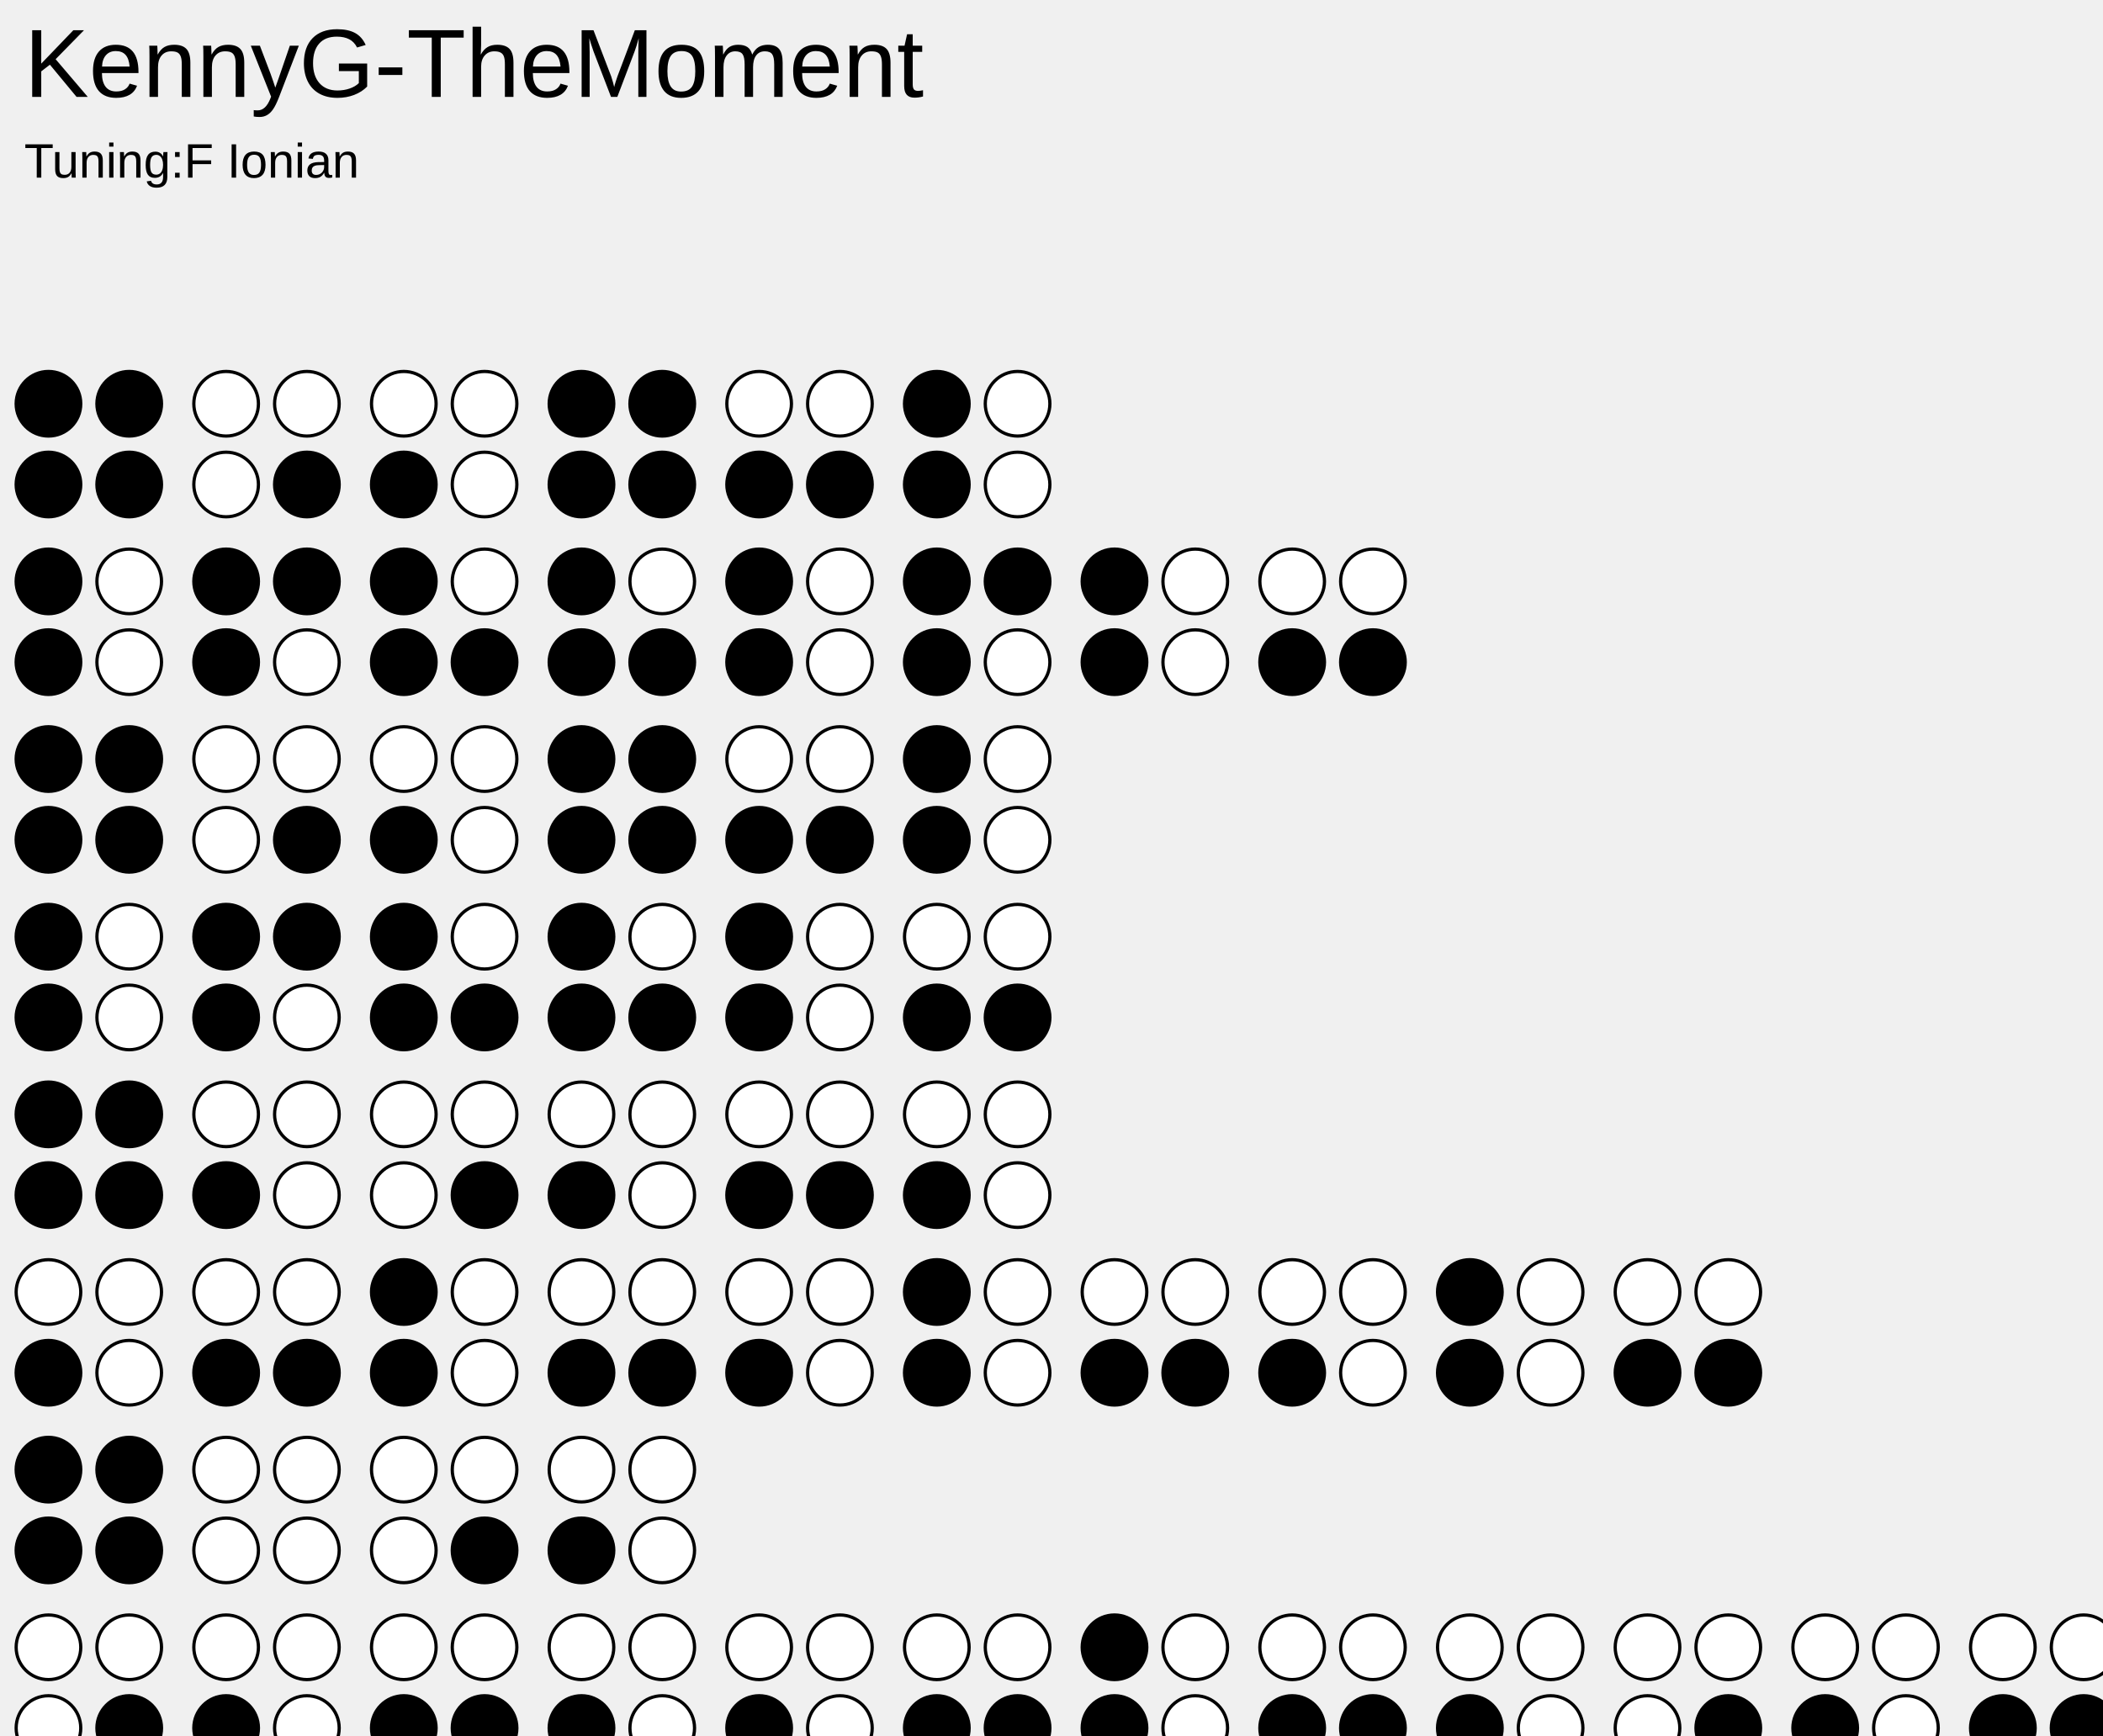
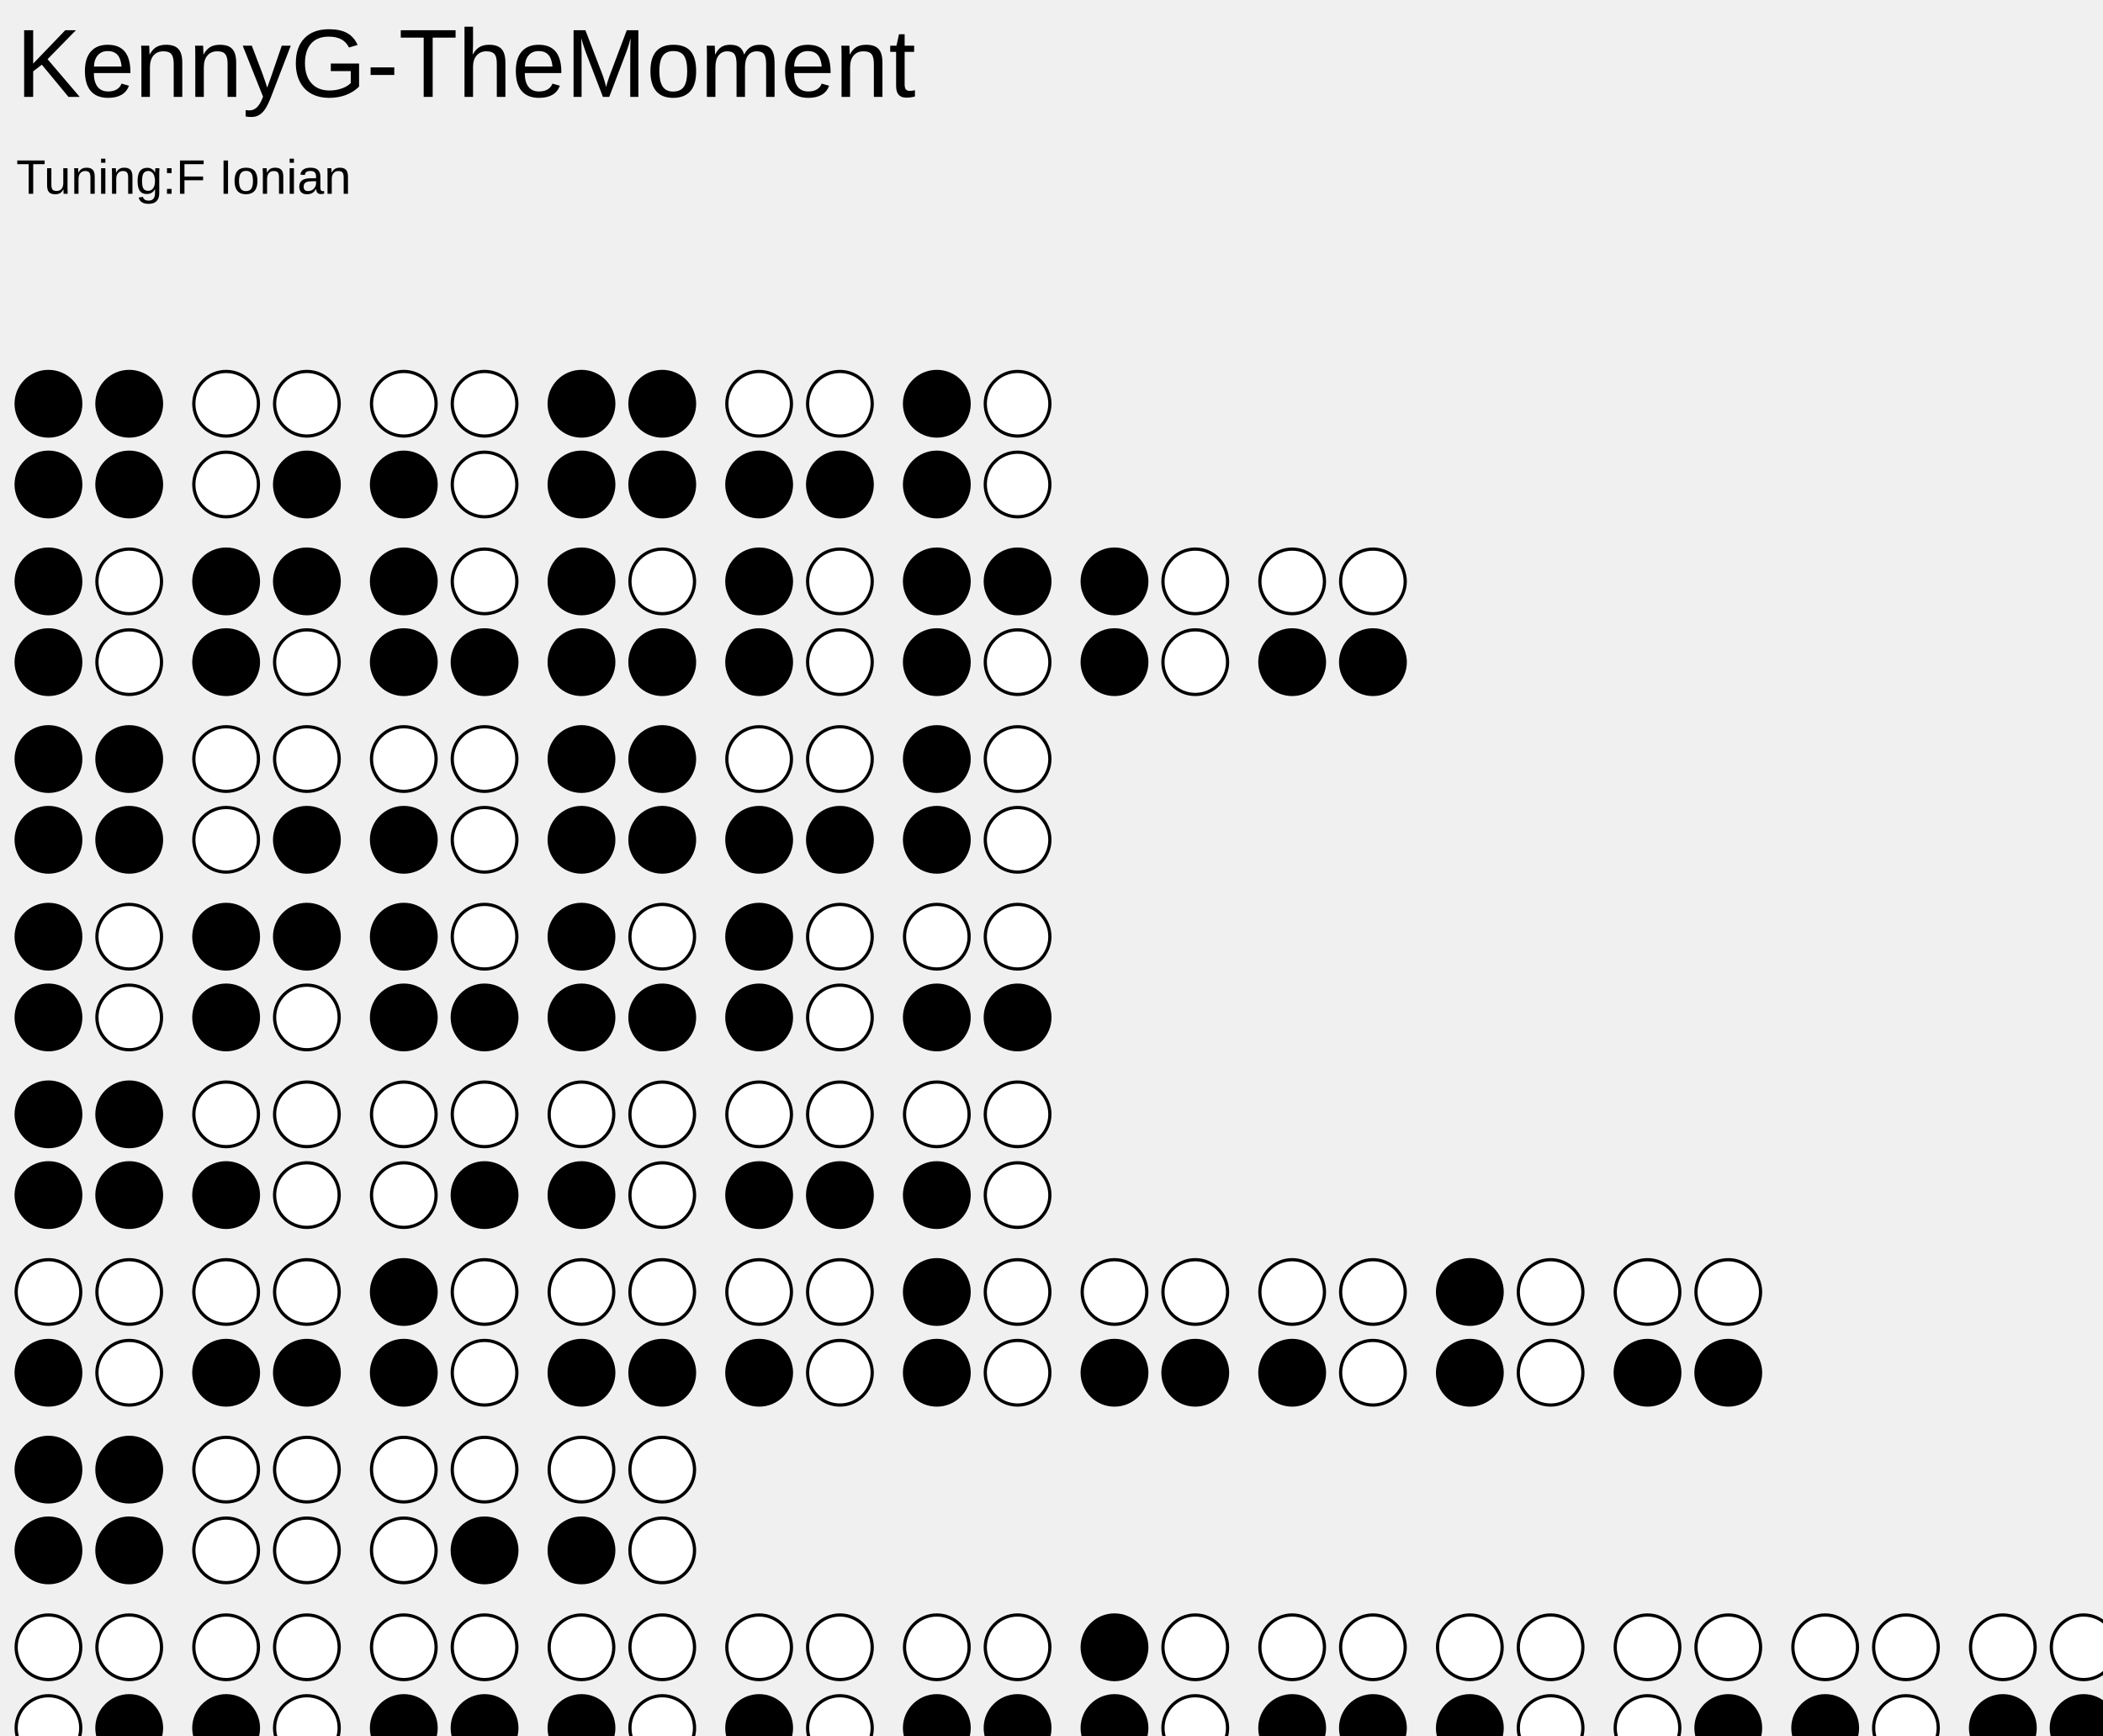
<svg xmlns="http://www.w3.org/2000/svg" width="100%" height="100%" version="1.1">
-   <text x="7.5" y="30.0" font-family="Arial" font-size="30.0">KennyG-TheMoment</text>
-   <text x="7.5" y="55.0" font-family="Arial" font-size="15.0">Tuning:F Ionian</text>
+   <text x="5.0" y="30.0" font-family="Arial" font-size="30.0">KennyG-TheMoment</text>
+   <text x="5.0" y="60.0" font-family="Arial" font-size="15.0">Tuning:F Ionian</text>
  <circle cx="15.0" cy="125.0" r="10.0" stroke="black" stroke-width="1.0" fill="black" />
  <circle cx="40.0" cy="125.0" r="10.0" stroke="black" stroke-width="1.0" fill="black" />
  <circle cx="15.0" cy="150.0" r="10.0" stroke="black" stroke-width="1.0" fill="black" />
  <circle cx="40.0" cy="150.0" r="10.0" stroke="black" stroke-width="1.0" fill="black" />
  <circle cx="70.0" cy="125.0" r="10.0" stroke="black" stroke-width="1.0" fill="white" />
  <circle cx="95.0" cy="125.0" r="10.0" stroke="black" stroke-width="1.0" fill="white" />
  <circle cx="70.0" cy="150.0" r="10.0" stroke="black" stroke-width="1.0" fill="white" />
  <circle cx="95.0" cy="150.0" r="10.0" stroke="black" stroke-width="1.0" fill="black" />
  <circle cx="125.0" cy="125.0" r="10.0" stroke="black" stroke-width="1.0" fill="white" />
  <circle cx="150.0" cy="125.0" r="10.0" stroke="black" stroke-width="1.0" fill="white" />
  <circle cx="125.0" cy="150.0" r="10.0" stroke="black" stroke-width="1.0" fill="black" />
  <circle cx="150.0" cy="150.0" r="10.0" stroke="black" stroke-width="1.0" fill="white" />
  <circle cx="180.0" cy="125.0" r="10.0" stroke="black" stroke-width="1.0" fill="black" />
  <circle cx="205.0" cy="125.0" r="10.0" stroke="black" stroke-width="1.0" fill="black" />
  <circle cx="180.0" cy="150.0" r="10.0" stroke="black" stroke-width="1.0" fill="black" />
  <circle cx="205.0" cy="150.0" r="10.0" stroke="black" stroke-width="1.0" fill="black" />
  <circle cx="235.0" cy="125.0" r="10.0" stroke="black" stroke-width="1.0" fill="white" />
  <circle cx="260.0" cy="125.0" r="10.0" stroke="black" stroke-width="1.0" fill="white" />
  <circle cx="235.0" cy="150.0" r="10.0" stroke="black" stroke-width="1.0" fill="black" />
  <circle cx="260.0" cy="150.0" r="10.0" stroke="black" stroke-width="1.0" fill="black" />
  <circle cx="290.0" cy="125.0" r="10.0" stroke="black" stroke-width="1.0" fill="black" />
  <circle cx="315.0" cy="125.0" r="10.0" stroke="black" stroke-width="1.0" fill="white" />
  <circle cx="290.0" cy="150.0" r="10.0" stroke="black" stroke-width="1.0" fill="black" />
  <circle cx="315.0" cy="150.0" r="10.0" stroke="black" stroke-width="1.0" fill="white" />
  <circle cx="15.0" cy="180.0" r="10.0" stroke="black" stroke-width="1.0" fill="black" />
  <circle cx="40.0" cy="180.0" r="10.0" stroke="black" stroke-width="1.0" fill="white" />
  <circle cx="15.0" cy="205.0" r="10.0" stroke="black" stroke-width="1.0" fill="black" />
  <circle cx="40.0" cy="205.0" r="10.0" stroke="black" stroke-width="1.0" fill="white" />
  <circle cx="70.0" cy="180.0" r="10.0" stroke="black" stroke-width="1.0" fill="black" />
  <circle cx="95.0" cy="180.0" r="10.0" stroke="black" stroke-width="1.0" fill="black" />
  <circle cx="70.0" cy="205.0" r="10.0" stroke="black" stroke-width="1.0" fill="black" />
  <circle cx="95.0" cy="205.0" r="10.0" stroke="black" stroke-width="1.0" fill="white" />
  <circle cx="125.0" cy="180.0" r="10.0" stroke="black" stroke-width="1.0" fill="black" />
  <circle cx="150.0" cy="180.0" r="10.0" stroke="black" stroke-width="1.0" fill="white" />
  <circle cx="125.0" cy="205.0" r="10.0" stroke="black" stroke-width="1.0" fill="black" />
  <circle cx="150.0" cy="205.0" r="10.0" stroke="black" stroke-width="1.0" fill="black" />
  <circle cx="180.0" cy="180.0" r="10.0" stroke="black" stroke-width="1.0" fill="black" />
  <circle cx="205.0" cy="180.0" r="10.0" stroke="black" stroke-width="1.0" fill="white" />
  <circle cx="180.0" cy="205.0" r="10.0" stroke="black" stroke-width="1.0" fill="black" />
  <circle cx="205.0" cy="205.0" r="10.0" stroke="black" stroke-width="1.0" fill="black" />
  <circle cx="235.0" cy="180.0" r="10.0" stroke="black" stroke-width="1.0" fill="black" />
  <circle cx="260.0" cy="180.0" r="10.0" stroke="black" stroke-width="1.0" fill="white" />
  <circle cx="235.0" cy="205.0" r="10.0" stroke="black" stroke-width="1.0" fill="black" />
  <circle cx="260.0" cy="205.0" r="10.0" stroke="black" stroke-width="1.0" fill="white" />
  <circle cx="290.0" cy="180.0" r="10.0" stroke="black" stroke-width="1.0" fill="black" />
  <circle cx="315.0" cy="180.0" r="10.0" stroke="black" stroke-width="1.0" fill="black" />
  <circle cx="290.0" cy="205.0" r="10.0" stroke="black" stroke-width="1.0" fill="black" />
  <circle cx="315.0" cy="205.0" r="10.0" stroke="black" stroke-width="1.0" fill="white" />
  <circle cx="345.0" cy="180.0" r="10.0" stroke="black" stroke-width="1.0" fill="black" />
  <circle cx="370.0" cy="180.0" r="10.0" stroke="black" stroke-width="1.0" fill="white" />
  <circle cx="345.0" cy="205.0" r="10.0" stroke="black" stroke-width="1.0" fill="black" />
  <circle cx="370.0" cy="205.0" r="10.0" stroke="black" stroke-width="1.0" fill="white" />
  <circle cx="400.0" cy="180.0" r="10.0" stroke="black" stroke-width="1.0" fill="white" />
  <circle cx="425.0" cy="180.0" r="10.0" stroke="black" stroke-width="1.0" fill="white" />
  <circle cx="400.0" cy="205.0" r="10.0" stroke="black" stroke-width="1.0" fill="black" />
  <circle cx="425.0" cy="205.0" r="10.0" stroke="black" stroke-width="1.0" fill="black" />
  <circle cx="15.0" cy="235.0" r="10.0" stroke="black" stroke-width="1.0" fill="black" />
  <circle cx="40.0" cy="235.0" r="10.0" stroke="black" stroke-width="1.0" fill="black" />
  <circle cx="15.0" cy="260.0" r="10.0" stroke="black" stroke-width="1.0" fill="black" />
  <circle cx="40.0" cy="260.0" r="10.0" stroke="black" stroke-width="1.0" fill="black" />
  <circle cx="70.0" cy="235.0" r="10.0" stroke="black" stroke-width="1.0" fill="white" />
  <circle cx="95.0" cy="235.0" r="10.0" stroke="black" stroke-width="1.0" fill="white" />
  <circle cx="70.0" cy="260.0" r="10.0" stroke="black" stroke-width="1.0" fill="white" />
  <circle cx="95.0" cy="260.0" r="10.0" stroke="black" stroke-width="1.0" fill="black" />
  <circle cx="125.0" cy="235.0" r="10.0" stroke="black" stroke-width="1.0" fill="white" />
  <circle cx="150.0" cy="235.0" r="10.0" stroke="black" stroke-width="1.0" fill="white" />
  <circle cx="125.0" cy="260.0" r="10.0" stroke="black" stroke-width="1.0" fill="black" />
  <circle cx="150.0" cy="260.0" r="10.0" stroke="black" stroke-width="1.0" fill="white" />
  <circle cx="180.0" cy="235.0" r="10.0" stroke="black" stroke-width="1.0" fill="black" />
  <circle cx="205.0" cy="235.0" r="10.0" stroke="black" stroke-width="1.0" fill="black" />
  <circle cx="180.0" cy="260.0" r="10.0" stroke="black" stroke-width="1.0" fill="black" />
  <circle cx="205.0" cy="260.0" r="10.0" stroke="black" stroke-width="1.0" fill="black" />
  <circle cx="235.0" cy="235.0" r="10.0" stroke="black" stroke-width="1.0" fill="white" />
  <circle cx="260.0" cy="235.0" r="10.0" stroke="black" stroke-width="1.0" fill="white" />
  <circle cx="235.0" cy="260.0" r="10.0" stroke="black" stroke-width="1.0" fill="black" />
  <circle cx="260.0" cy="260.0" r="10.0" stroke="black" stroke-width="1.0" fill="black" />
  <circle cx="290.0" cy="235.0" r="10.0" stroke="black" stroke-width="1.0" fill="black" />
  <circle cx="315.0" cy="235.0" r="10.0" stroke="black" stroke-width="1.0" fill="white" />
  <circle cx="290.0" cy="260.0" r="10.0" stroke="black" stroke-width="1.0" fill="black" />
  <circle cx="315.0" cy="260.0" r="10.0" stroke="black" stroke-width="1.0" fill="white" />
  <circle cx="15.0" cy="290.0" r="10.0" stroke="black" stroke-width="1.0" fill="black" />
  <circle cx="40.0" cy="290.0" r="10.0" stroke="black" stroke-width="1.0" fill="white" />
  <circle cx="15.0" cy="315.0" r="10.0" stroke="black" stroke-width="1.0" fill="black" />
  <circle cx="40.0" cy="315.0" r="10.0" stroke="black" stroke-width="1.0" fill="white" />
  <circle cx="70.0" cy="290.0" r="10.0" stroke="black" stroke-width="1.0" fill="black" />
  <circle cx="95.0" cy="290.0" r="10.0" stroke="black" stroke-width="1.0" fill="black" />
  <circle cx="70.0" cy="315.0" r="10.0" stroke="black" stroke-width="1.0" fill="black" />
  <circle cx="95.0" cy="315.0" r="10.0" stroke="black" stroke-width="1.0" fill="white" />
  <circle cx="125.0" cy="290.0" r="10.0" stroke="black" stroke-width="1.0" fill="black" />
  <circle cx="150.0" cy="290.0" r="10.0" stroke="black" stroke-width="1.0" fill="white" />
  <circle cx="125.0" cy="315.0" r="10.0" stroke="black" stroke-width="1.0" fill="black" />
  <circle cx="150.0" cy="315.0" r="10.0" stroke="black" stroke-width="1.0" fill="black" />
  <circle cx="180.0" cy="290.0" r="10.0" stroke="black" stroke-width="1.0" fill="black" />
  <circle cx="205.0" cy="290.0" r="10.0" stroke="black" stroke-width="1.0" fill="white" />
  <circle cx="180.0" cy="315.0" r="10.0" stroke="black" stroke-width="1.0" fill="black" />
  <circle cx="205.0" cy="315.0" r="10.0" stroke="black" stroke-width="1.0" fill="black" />
  <circle cx="235.0" cy="290.0" r="10.0" stroke="black" stroke-width="1.0" fill="black" />
  <circle cx="260.0" cy="290.0" r="10.0" stroke="black" stroke-width="1.0" fill="white" />
  <circle cx="235.0" cy="315.0" r="10.0" stroke="black" stroke-width="1.0" fill="black" />
  <circle cx="260.0" cy="315.0" r="10.0" stroke="black" stroke-width="1.0" fill="white" />
  <circle cx="290.0" cy="290.0" r="10.0" stroke="black" stroke-width="1.0" fill="white" />
  <circle cx="315.0" cy="290.0" r="10.0" stroke="black" stroke-width="1.0" fill="white" />
  <circle cx="290.0" cy="315.0" r="10.0" stroke="black" stroke-width="1.0" fill="black" />
  <circle cx="315.0" cy="315.0" r="10.0" stroke="black" stroke-width="1.0" fill="black" />
  <circle cx="15.0" cy="345.0" r="10.0" stroke="black" stroke-width="1.0" fill="black" />
  <circle cx="40.0" cy="345.0" r="10.0" stroke="black" stroke-width="1.0" fill="black" />
  <circle cx="15.0" cy="370.0" r="10.0" stroke="black" stroke-width="1.0" fill="black" />
  <circle cx="40.0" cy="370.0" r="10.0" stroke="black" stroke-width="1.0" fill="black" />
  <circle cx="70.0" cy="345.0" r="10.0" stroke="black" stroke-width="1.0" fill="white" />
  <circle cx="95.0" cy="345.0" r="10.0" stroke="black" stroke-width="1.0" fill="white" />
  <circle cx="70.0" cy="370.0" r="10.0" stroke="black" stroke-width="1.0" fill="black" />
  <circle cx="95.0" cy="370.0" r="10.0" stroke="black" stroke-width="1.0" fill="white" />
  <circle cx="125.0" cy="345.0" r="10.0" stroke="black" stroke-width="1.0" fill="white" />
  <circle cx="150.0" cy="345.0" r="10.0" stroke="black" stroke-width="1.0" fill="white" />
  <circle cx="125.0" cy="370.0" r="10.0" stroke="black" stroke-width="1.0" fill="white" />
  <circle cx="150.0" cy="370.0" r="10.0" stroke="black" stroke-width="1.0" fill="black" />
  <circle cx="180.0" cy="345.0" r="10.0" stroke="black" stroke-width="1.0" fill="white" />
  <circle cx="205.0" cy="345.0" r="10.0" stroke="black" stroke-width="1.0" fill="white" />
  <circle cx="180.0" cy="370.0" r="10.0" stroke="black" stroke-width="1.0" fill="black" />
  <circle cx="205.0" cy="370.0" r="10.0" stroke="black" stroke-width="1.0" fill="white" />
  <circle cx="235.0" cy="345.0" r="10.0" stroke="black" stroke-width="1.0" fill="white" />
  <circle cx="260.0" cy="345.0" r="10.0" stroke="black" stroke-width="1.0" fill="white" />
  <circle cx="235.0" cy="370.0" r="10.0" stroke="black" stroke-width="1.0" fill="black" />
  <circle cx="260.0" cy="370.0" r="10.0" stroke="black" stroke-width="1.0" fill="black" />
  <circle cx="290.0" cy="345.0" r="10.0" stroke="black" stroke-width="1.0" fill="white" />
  <circle cx="315.0" cy="345.0" r="10.0" stroke="black" stroke-width="1.0" fill="white" />
  <circle cx="290.0" cy="370.0" r="10.0" stroke="black" stroke-width="1.0" fill="black" />
  <circle cx="315.0" cy="370.0" r="10.0" stroke="black" stroke-width="1.0" fill="white" />
  <circle cx="15.0" cy="400.0" r="10.0" stroke="black" stroke-width="1.0" fill="white" />
  <circle cx="40.0" cy="400.0" r="10.0" stroke="black" stroke-width="1.0" fill="white" />
  <circle cx="15.0" cy="425.0" r="10.0" stroke="black" stroke-width="1.0" fill="black" />
  <circle cx="40.0" cy="425.0" r="10.0" stroke="black" stroke-width="1.0" fill="white" />
  <circle cx="70.0" cy="400.0" r="10.0" stroke="black" stroke-width="1.0" fill="white" />
  <circle cx="95.0" cy="400.0" r="10.0" stroke="black" stroke-width="1.0" fill="white" />
  <circle cx="70.0" cy="425.0" r="10.0" stroke="black" stroke-width="1.0" fill="black" />
  <circle cx="95.0" cy="425.0" r="10.0" stroke="black" stroke-width="1.0" fill="black" />
  <circle cx="125.0" cy="400.0" r="10.0" stroke="black" stroke-width="1.0" fill="black" />
  <circle cx="150.0" cy="400.0" r="10.0" stroke="black" stroke-width="1.0" fill="white" />
  <circle cx="125.0" cy="425.0" r="10.0" stroke="black" stroke-width="1.0" fill="black" />
  <circle cx="150.0" cy="425.0" r="10.0" stroke="black" stroke-width="1.0" fill="white" />
  <circle cx="180.0" cy="400.0" r="10.0" stroke="black" stroke-width="1.0" fill="white" />
  <circle cx="205.0" cy="400.0" r="10.0" stroke="black" stroke-width="1.0" fill="white" />
  <circle cx="180.0" cy="425.0" r="10.0" stroke="black" stroke-width="1.0" fill="black" />
  <circle cx="205.0" cy="425.0" r="10.0" stroke="black" stroke-width="1.0" fill="black" />
  <circle cx="235.0" cy="400.0" r="10.0" stroke="black" stroke-width="1.0" fill="white" />
  <circle cx="260.0" cy="400.0" r="10.0" stroke="black" stroke-width="1.0" fill="white" />
  <circle cx="235.0" cy="425.0" r="10.0" stroke="black" stroke-width="1.0" fill="black" />
  <circle cx="260.0" cy="425.0" r="10.0" stroke="black" stroke-width="1.0" fill="white" />
  <circle cx="290.0" cy="400.0" r="10.0" stroke="black" stroke-width="1.0" fill="black" />
  <circle cx="315.0" cy="400.0" r="10.0" stroke="black" stroke-width="1.0" fill="white" />
  <circle cx="290.0" cy="425.0" r="10.0" stroke="black" stroke-width="1.0" fill="black" />
  <circle cx="315.0" cy="425.0" r="10.0" stroke="black" stroke-width="1.0" fill="white" />
  <circle cx="345.0" cy="400.0" r="10.0" stroke="black" stroke-width="1.0" fill="white" />
  <circle cx="370.0" cy="400.0" r="10.0" stroke="black" stroke-width="1.0" fill="white" />
  <circle cx="345.0" cy="425.0" r="10.0" stroke="black" stroke-width="1.0" fill="black" />
  <circle cx="370.0" cy="425.0" r="10.0" stroke="black" stroke-width="1.0" fill="black" />
  <circle cx="400.0" cy="400.0" r="10.0" stroke="black" stroke-width="1.0" fill="white" />
  <circle cx="425.0" cy="400.0" r="10.0" stroke="black" stroke-width="1.0" fill="white" />
  <circle cx="400.0" cy="425.0" r="10.0" stroke="black" stroke-width="1.0" fill="black" />
  <circle cx="425.0" cy="425.0" r="10.0" stroke="black" stroke-width="1.0" fill="white" />
  <circle cx="455.0" cy="400.0" r="10.0" stroke="black" stroke-width="1.0" fill="black" />
  <circle cx="480.0" cy="400.0" r="10.0" stroke="black" stroke-width="1.0" fill="white" />
  <circle cx="455.0" cy="425.0" r="10.0" stroke="black" stroke-width="1.0" fill="black" />
  <circle cx="480.0" cy="425.0" r="10.0" stroke="black" stroke-width="1.0" fill="white" />
  <circle cx="510.0" cy="400.0" r="10.0" stroke="black" stroke-width="1.0" fill="white" />
  <circle cx="535.0" cy="400.0" r="10.0" stroke="black" stroke-width="1.0" fill="white" />
  <circle cx="510.0" cy="425.0" r="10.0" stroke="black" stroke-width="1.0" fill="black" />
  <circle cx="535.0" cy="425.0" r="10.0" stroke="black" stroke-width="1.0" fill="black" />
  <circle cx="15.0" cy="455.0" r="10.0" stroke="black" stroke-width="1.0" fill="black" />
  <circle cx="40.0" cy="455.0" r="10.0" stroke="black" stroke-width="1.0" fill="black" />
  <circle cx="15.0" cy="480.0" r="10.0" stroke="black" stroke-width="1.0" fill="black" />
  <circle cx="40.0" cy="480.0" r="10.0" stroke="black" stroke-width="1.0" fill="black" />
  <circle cx="70.0" cy="455.0" r="10.0" stroke="black" stroke-width="1.0" fill="white" />
  <circle cx="95.0" cy="455.0" r="10.0" stroke="black" stroke-width="1.0" fill="white" />
  <circle cx="70.0" cy="480.0" r="10.0" stroke="black" stroke-width="1.0" fill="white" />
  <circle cx="95.0" cy="480.0" r="10.0" stroke="black" stroke-width="1.0" fill="white" />
  <circle cx="125.0" cy="455.0" r="10.0" stroke="black" stroke-width="1.0" fill="white" />
  <circle cx="150.0" cy="455.0" r="10.0" stroke="black" stroke-width="1.0" fill="white" />
  <circle cx="125.0" cy="480.0" r="10.0" stroke="black" stroke-width="1.0" fill="white" />
  <circle cx="150.0" cy="480.0" r="10.0" stroke="black" stroke-width="1.0" fill="black" />
  <circle cx="180.0" cy="455.0" r="10.0" stroke="black" stroke-width="1.0" fill="white" />
  <circle cx="205.0" cy="455.0" r="10.0" stroke="black" stroke-width="1.0" fill="white" />
  <circle cx="180.0" cy="480.0" r="10.0" stroke="black" stroke-width="1.0" fill="black" />
  <circle cx="205.0" cy="480.0" r="10.0" stroke="black" stroke-width="1.0" fill="white" />
  <circle cx="15.0" cy="510.0" r="10.0" stroke="black" stroke-width="1.0" fill="white" />
  <circle cx="40.0" cy="510.0" r="10.0" stroke="black" stroke-width="1.0" fill="white" />
  <circle cx="15.0" cy="535.0" r="10.0" stroke="black" stroke-width="1.0" fill="white" />
  <circle cx="40.0" cy="535.0" r="10.0" stroke="black" stroke-width="1.0" fill="black" />
  <circle cx="70.0" cy="510.0" r="10.0" stroke="black" stroke-width="1.0" fill="white" />
  <circle cx="95.0" cy="510.0" r="10.0" stroke="black" stroke-width="1.0" fill="white" />
  <circle cx="70.0" cy="535.0" r="10.0" stroke="black" stroke-width="1.0" fill="black" />
  <circle cx="95.0" cy="535.0" r="10.0" stroke="black" stroke-width="1.0" fill="white" />
  <circle cx="125.0" cy="510.0" r="10.0" stroke="black" stroke-width="1.0" fill="white" />
  <circle cx="150.0" cy="510.0" r="10.0" stroke="black" stroke-width="1.0" fill="white" />
  <circle cx="125.0" cy="535.0" r="10.0" stroke="black" stroke-width="1.0" fill="black" />
  <circle cx="150.0" cy="535.0" r="10.0" stroke="black" stroke-width="1.0" fill="black" />
  <circle cx="180.0" cy="510.0" r="10.0" stroke="black" stroke-width="1.0" fill="white" />
  <circle cx="205.0" cy="510.0" r="10.0" stroke="black" stroke-width="1.0" fill="white" />
  <circle cx="180.0" cy="535.0" r="10.0" stroke="black" stroke-width="1.0" fill="black" />
  <circle cx="205.0" cy="535.0" r="10.0" stroke="black" stroke-width="1.0" fill="white" />
  <circle cx="235.0" cy="510.0" r="10.0" stroke="black" stroke-width="1.0" fill="white" />
  <circle cx="260.0" cy="510.0" r="10.0" stroke="black" stroke-width="1.0" fill="white" />
  <circle cx="235.0" cy="535.0" r="10.0" stroke="black" stroke-width="1.0" fill="black" />
  <circle cx="260.0" cy="535.0" r="10.0" stroke="black" stroke-width="1.0" fill="white" />
  <circle cx="290.0" cy="510.0" r="10.0" stroke="black" stroke-width="1.0" fill="white" />
  <circle cx="315.0" cy="510.0" r="10.0" stroke="black" stroke-width="1.0" fill="white" />
  <circle cx="290.0" cy="535.0" r="10.0" stroke="black" stroke-width="1.0" fill="black" />
  <circle cx="315.0" cy="535.0" r="10.0" stroke="black" stroke-width="1.0" fill="black" />
  <circle cx="345.0" cy="510.0" r="10.0" stroke="black" stroke-width="1.0" fill="black" />
  <circle cx="370.0" cy="510.0" r="10.0" stroke="black" stroke-width="1.0" fill="white" />
  <circle cx="345.0" cy="535.0" r="10.0" stroke="black" stroke-width="1.0" fill="black" />
  <circle cx="370.0" cy="535.0" r="10.0" stroke="black" stroke-width="1.0" fill="white" />
  <circle cx="400.0" cy="510.0" r="10.0" stroke="black" stroke-width="1.0" fill="white" />
  <circle cx="425.0" cy="510.0" r="10.0" stroke="black" stroke-width="1.0" fill="white" />
  <circle cx="400.0" cy="535.0" r="10.0" stroke="black" stroke-width="1.0" fill="black" />
  <circle cx="425.0" cy="535.0" r="10.0" stroke="black" stroke-width="1.0" fill="black" />
  <circle cx="455.0" cy="510.0" r="10.0" stroke="black" stroke-width="1.0" fill="white" />
  <circle cx="480.0" cy="510.0" r="10.0" stroke="black" stroke-width="1.0" fill="white" />
  <circle cx="455.0" cy="535.0" r="10.0" stroke="black" stroke-width="1.0" fill="black" />
  <circle cx="480.0" cy="535.0" r="10.0" stroke="black" stroke-width="1.0" fill="white" />
  <circle cx="510.0" cy="510.0" r="10.0" stroke="black" stroke-width="1.0" fill="white" />
  <circle cx="535.0" cy="510.0" r="10.0" stroke="black" stroke-width="1.0" fill="white" />
  <circle cx="510.0" cy="535.0" r="10.0" stroke="black" stroke-width="1.0" fill="white" />
  <circle cx="535.0" cy="535.0" r="10.0" stroke="black" stroke-width="1.0" fill="black" />
  <circle cx="565.0" cy="510.0" r="10.0" stroke="black" stroke-width="1.0" fill="white" />
  <circle cx="590.0" cy="510.0" r="10.0" stroke="black" stroke-width="1.0" fill="white" />
  <circle cx="565.0" cy="535.0" r="10.0" stroke="black" stroke-width="1.0" fill="black" />
  <circle cx="590.0" cy="535.0" r="10.0" stroke="black" stroke-width="1.0" fill="white" />
  <circle cx="620.0" cy="510.0" r="10.0" stroke="black" stroke-width="1.0" fill="white" />
  <circle cx="645.0" cy="510.0" r="10.0" stroke="black" stroke-width="1.0" fill="white" />
  <circle cx="620.0" cy="535.0" r="10.0" stroke="black" stroke-width="1.0" fill="black" />
  <circle cx="645.0" cy="535.0" r="10.0" stroke="black" stroke-width="1.0" fill="black" />
</svg>
